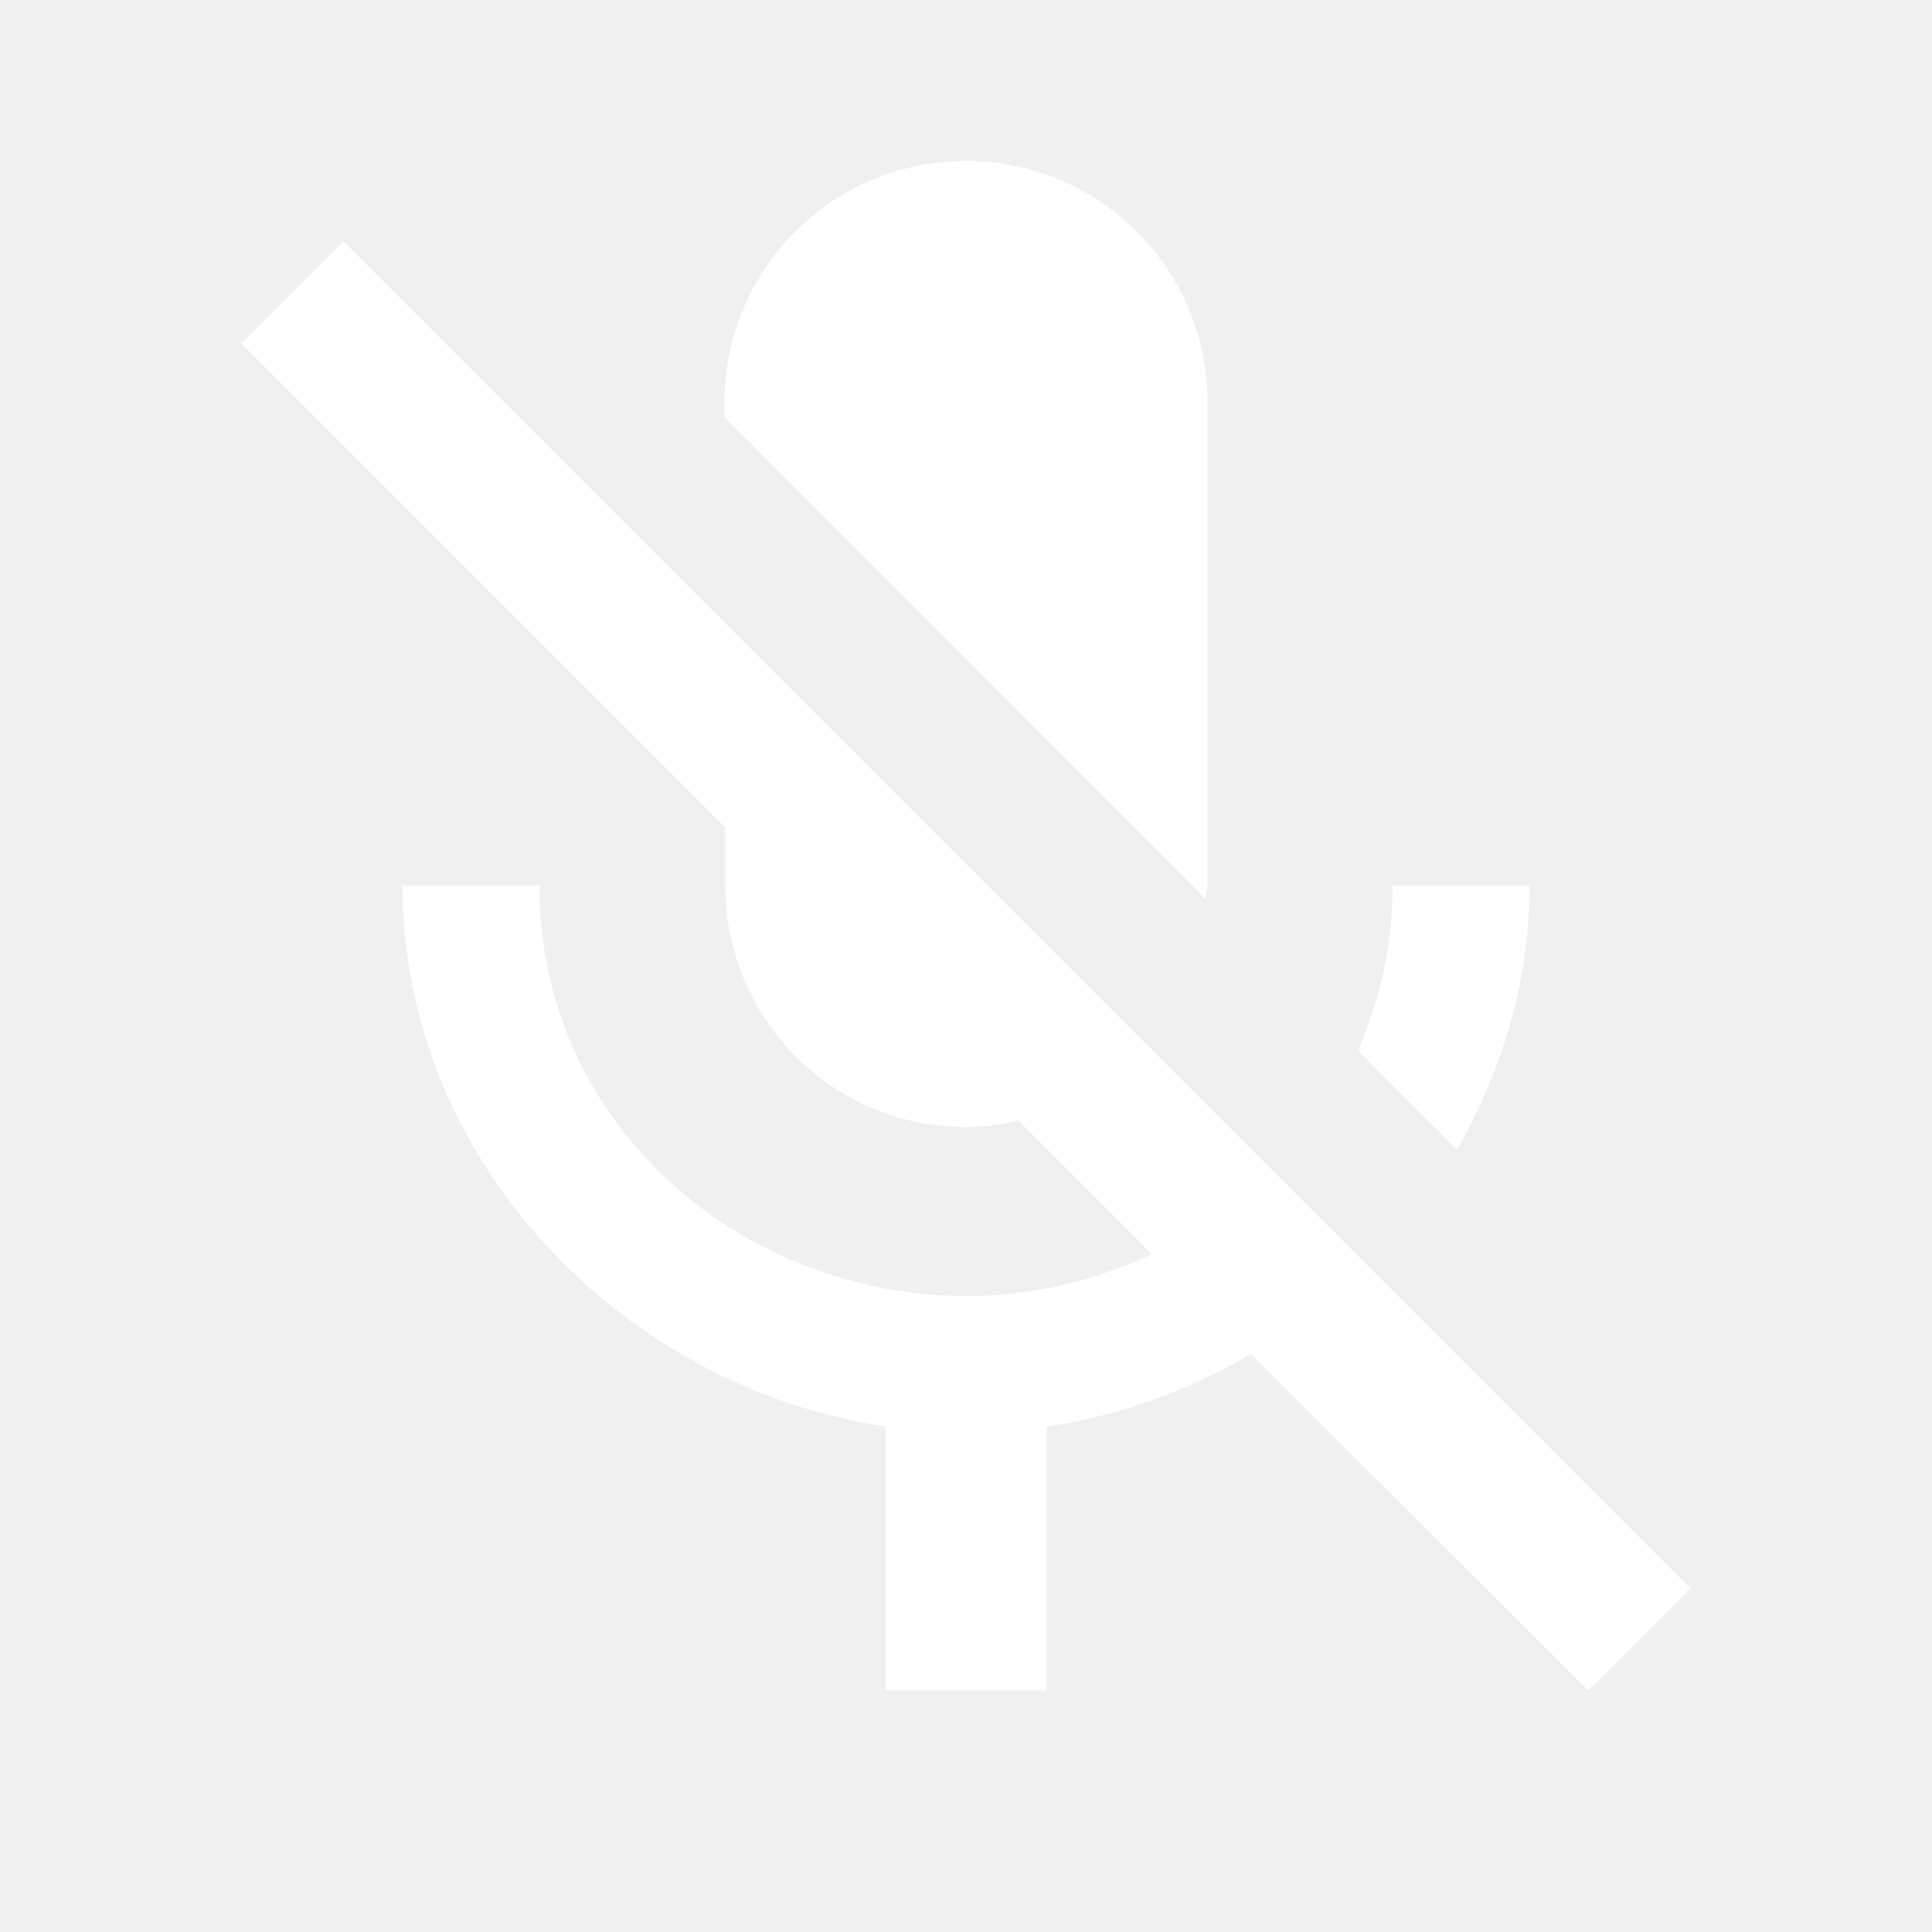
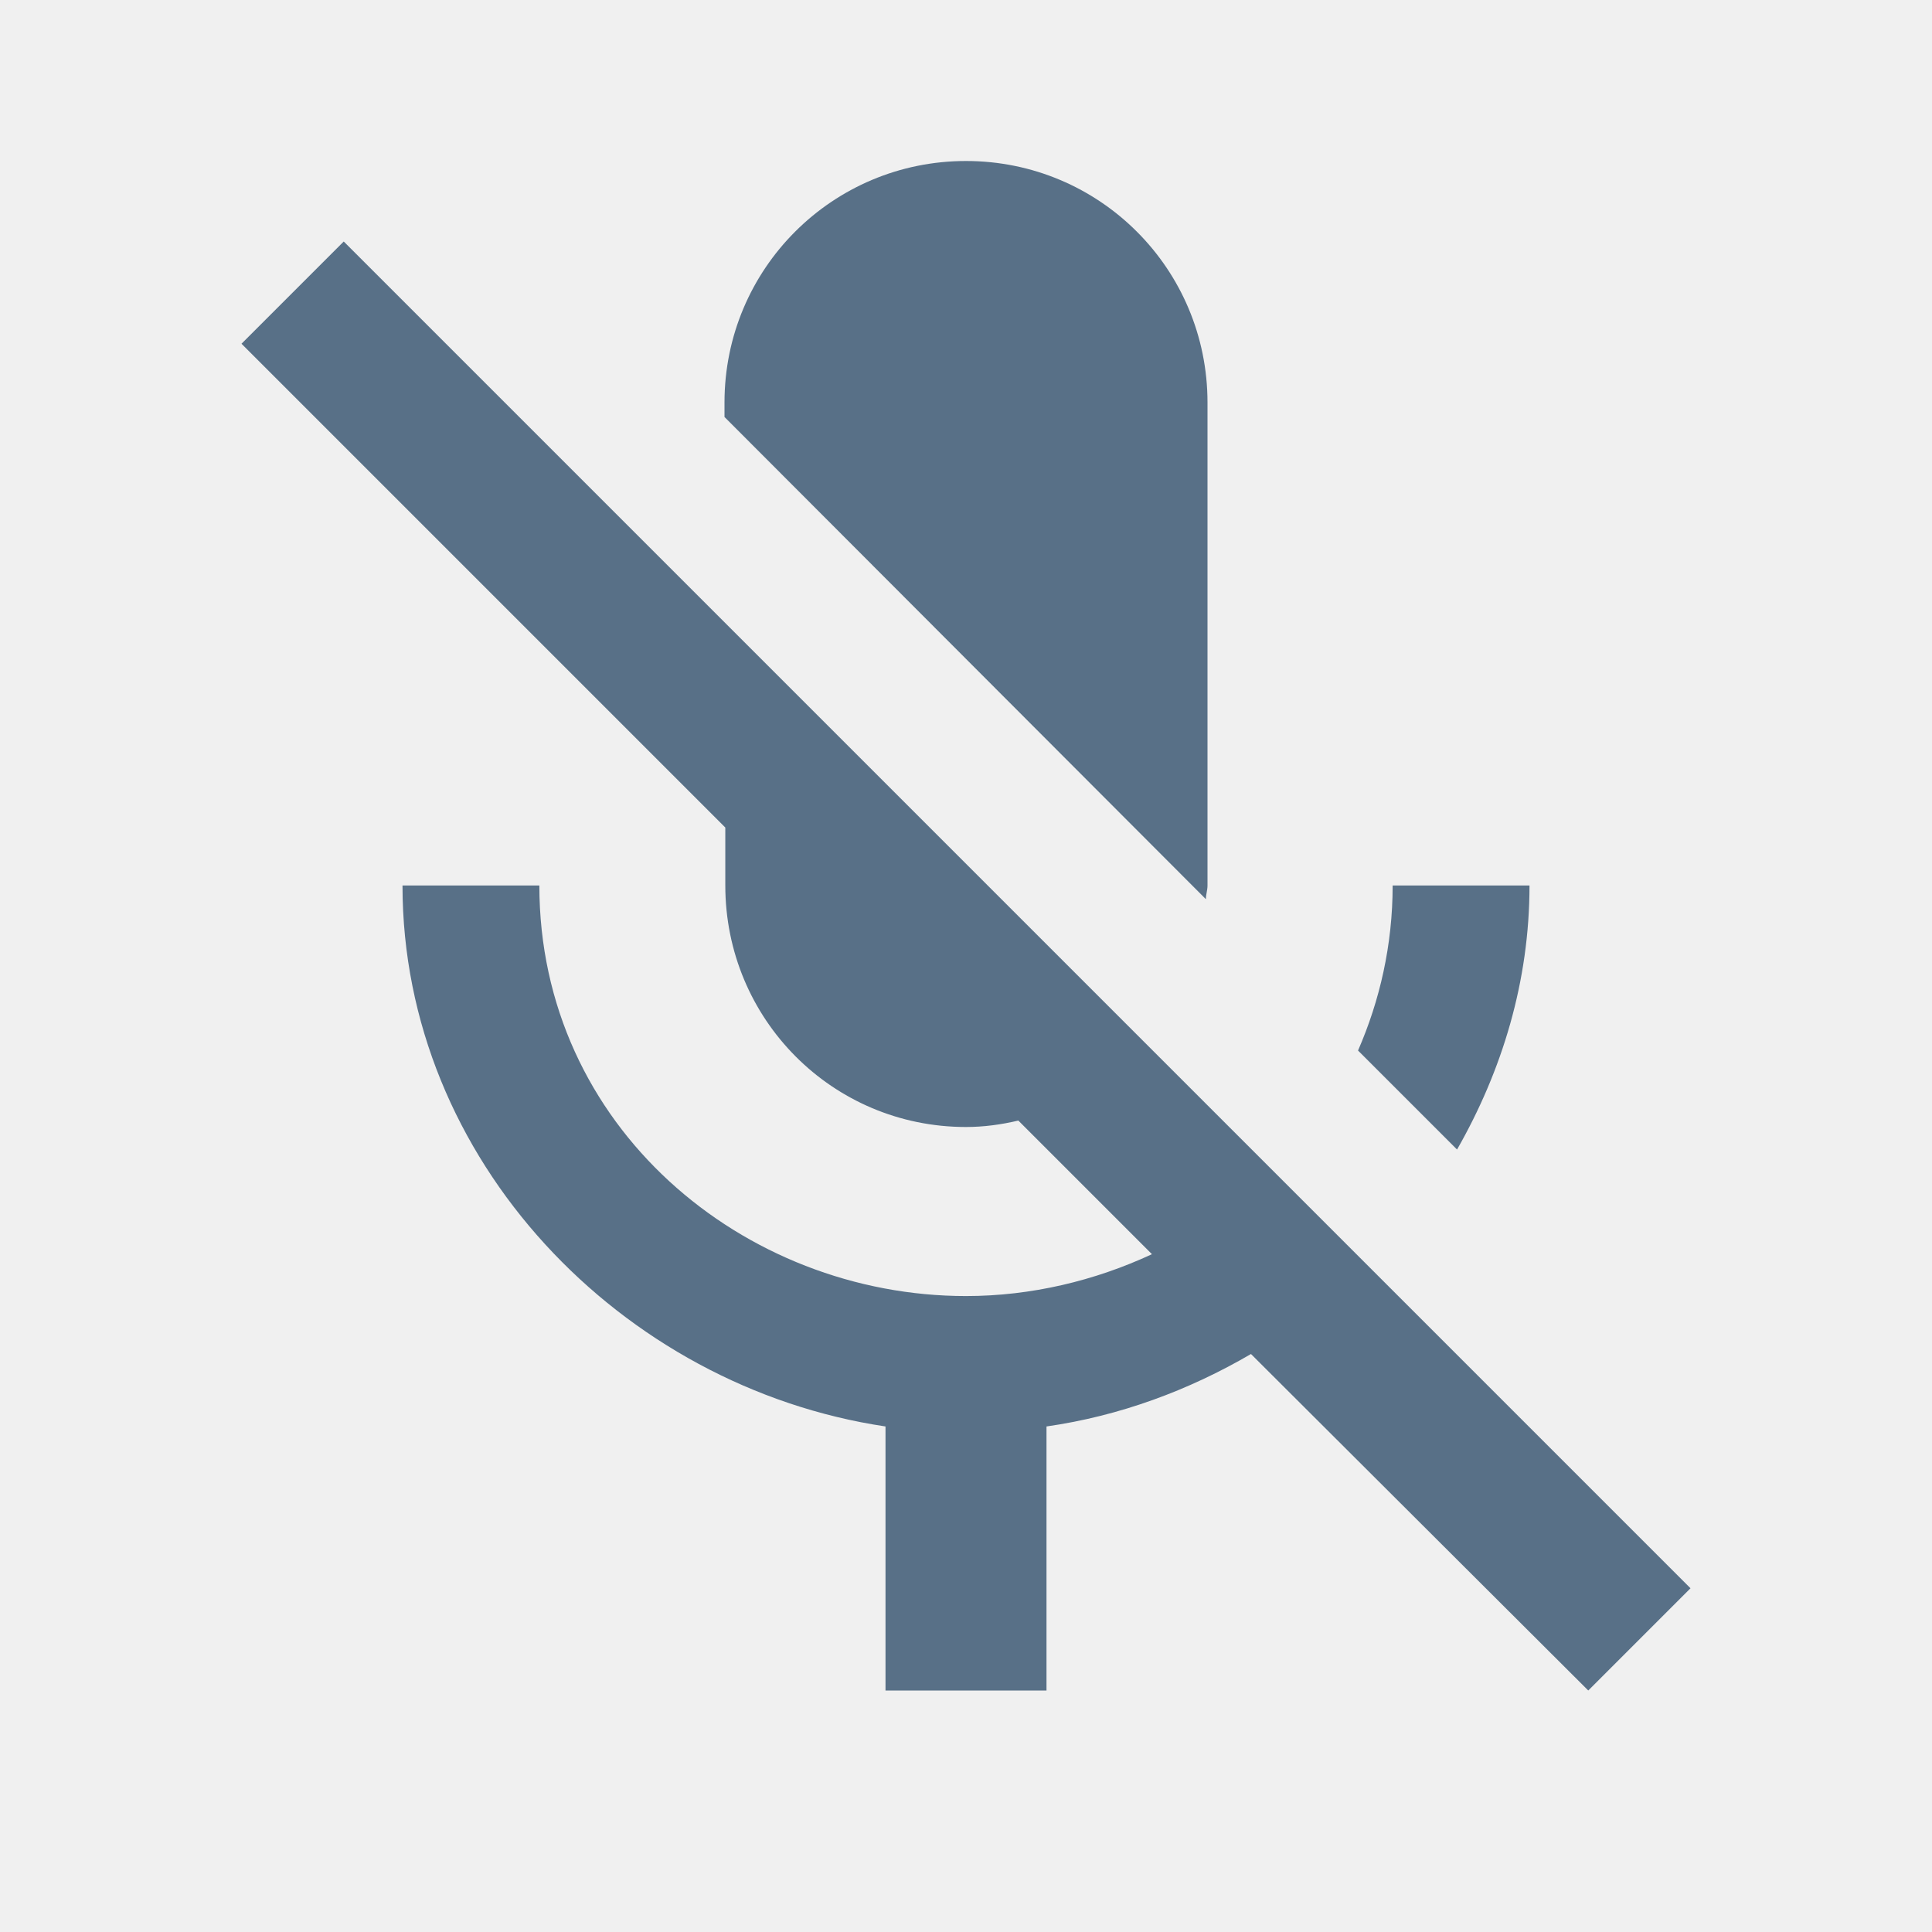
<svg xmlns="http://www.w3.org/2000/svg" width="128" height="128" viewBox="0 0 24 24">
  <path d="M0 0h24v24H0zm0 0h24v24H0z" fill="none" />
-   <path fill="#fff" d="M19 11h-1.7c0 .74-.16 1.43-.43 2.05l1.23 1.23c.56-.98.9-2.09.9-3.28zm-4.02.17c0-.06.02-.11.02-.17V5c0-1.66-1.34-3-3-3S9 3.34 9 5v.18l5.98 5.99zM4.27 3L3 4.27l6.01 6.01V11c0 1.66 1.33 3 2.99 3 .22 0 .44-.03.65-.08l1.66 1.66c-.71.33-1.5.52-2.31.52-2.76 0-5.3-2.1-5.3-5.1H5c0 3.41 2.72 6.23 6 6.72V21h2v-3.28c.91-.13 1.77-.45 2.54-.9L19.73 21 21 19.73 4.27 3z" />
+   <path fill="#587087" d="M19 11h-1.7c0 .74-.16 1.43-.43 2.05l1.23 1.23c.56-.98.9-2.09.9-3.28zm-4.02.17c0-.06.02-.11.02-.17V5c0-1.66-1.34-3-3-3S9 3.34 9 5v.18l5.98 5.99zM4.27 3L3 4.27l6.01 6.01V11c0 1.66 1.33 3 2.99 3 .22 0 .44-.03.65-.08l1.66 1.66c-.71.33-1.5.52-2.31.52-2.76 0-5.3-2.1-5.3-5.1H5c0 3.41 2.72 6.23 6 6.72V21h2v-3.28c.91-.13 1.77-.45 2.54-.9L19.73 21 21 19.73 4.27 3z" />
</svg>
